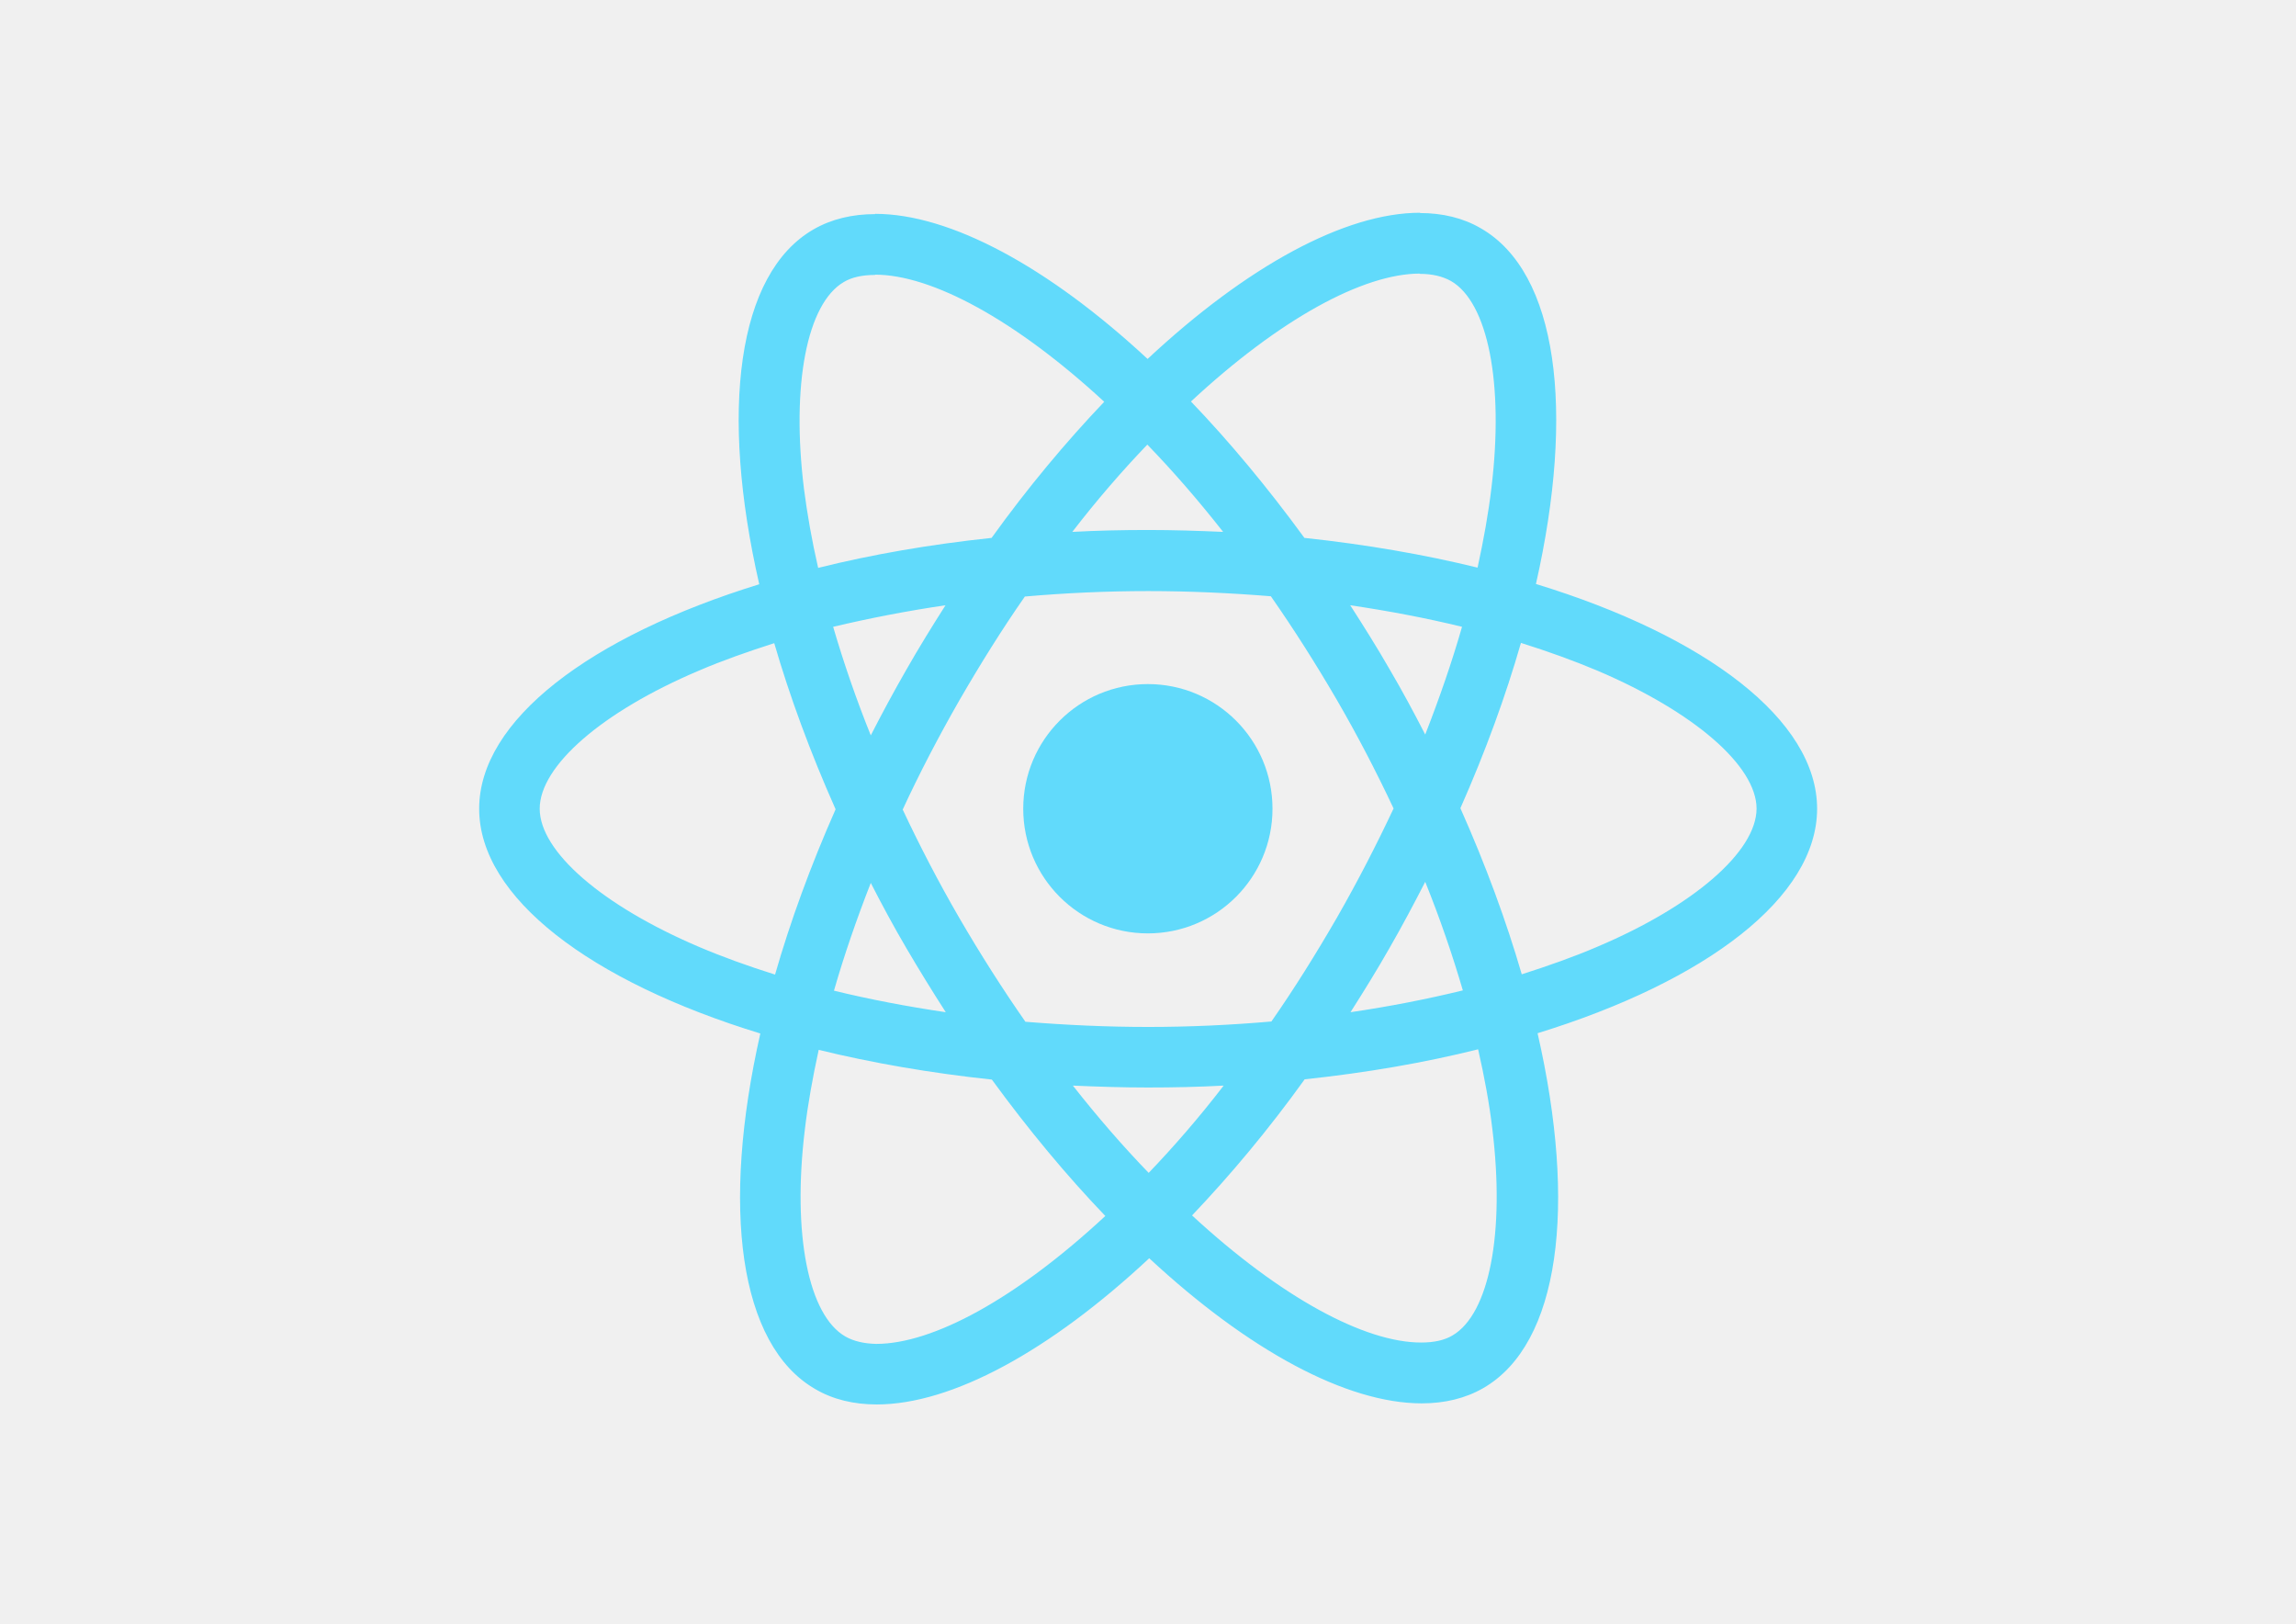
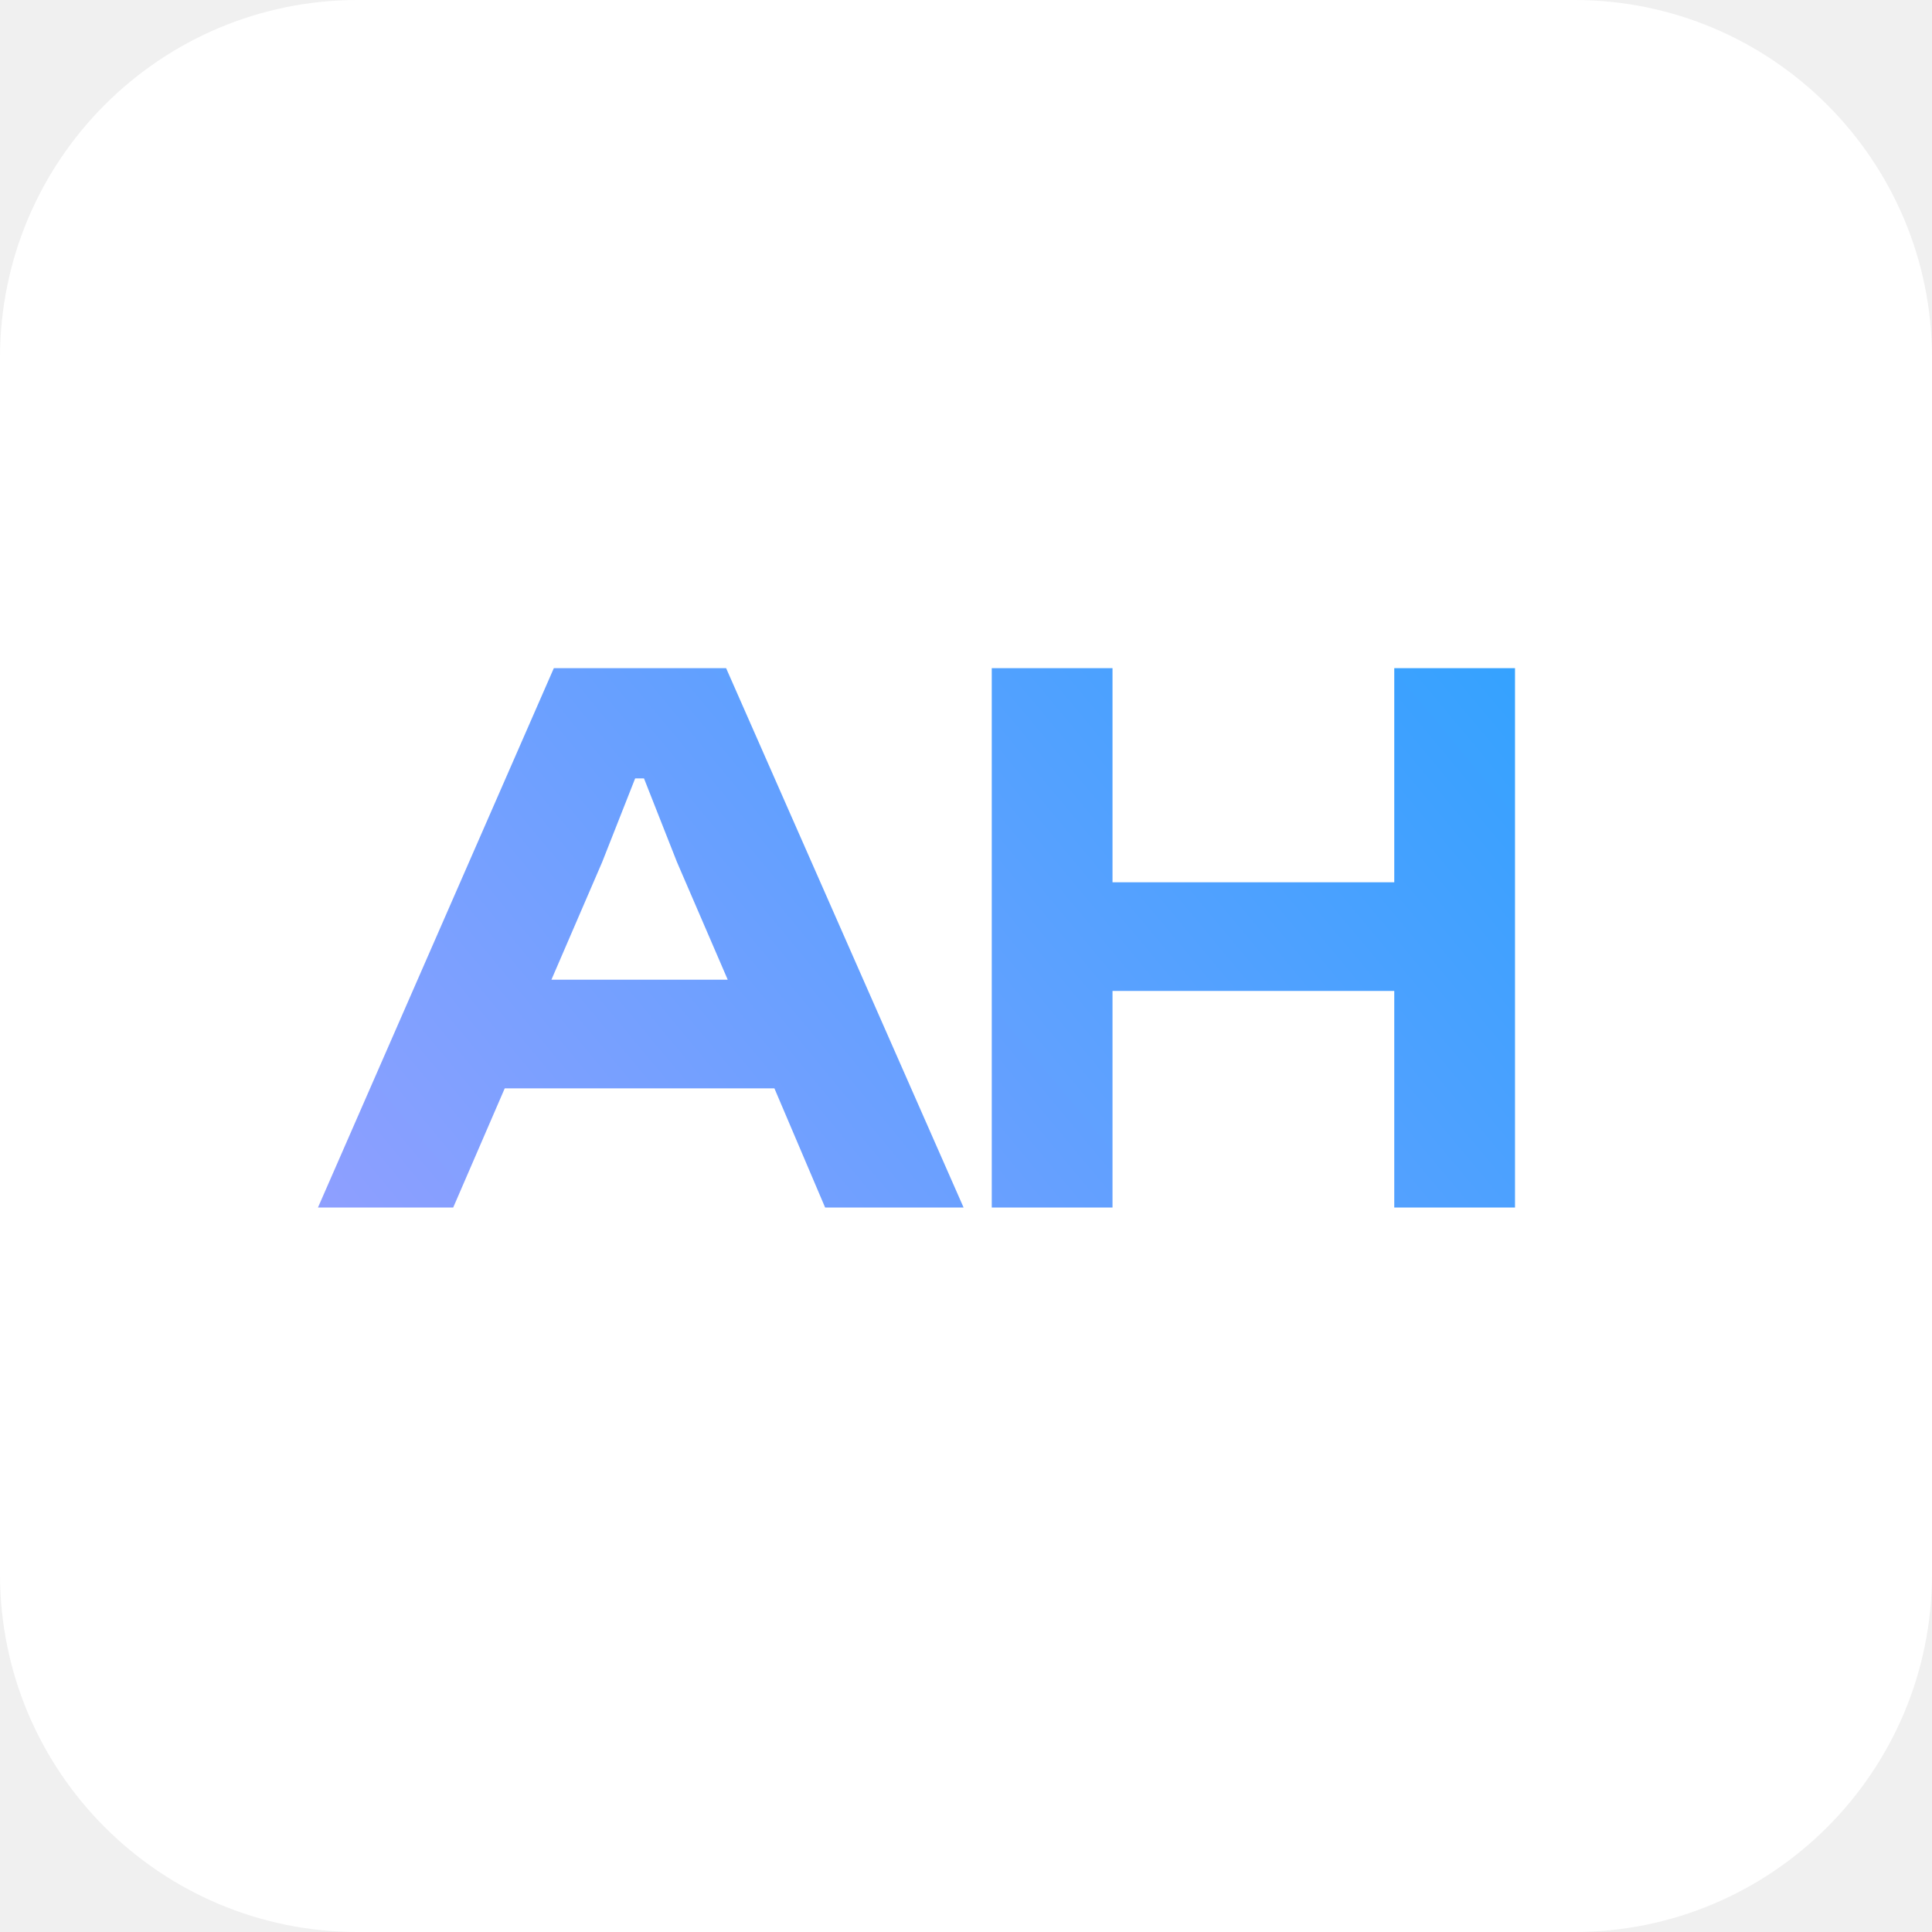
- <svg xmlns="http://www.w3.org/2000/svg" viewBox="0 0 841.9 595.3">
-   <g fill="#61DAFB">
-     <path d="M666.3 296.5c0-32.5-40.7-63.3-103.1-82.4 14.4-63.6 8-114.2-20.2-130.4-6.5-3.8-14.1-5.6-22.4-5.6v22.3c4.6 0 8.3.9 11.4 2.6 13.6 7.8 19.5 37.5 14.9 75.7-1.1 9.4-2.9 19.3-5.1 29.4-19.6-4.8-41-8.5-63.5-10.9-13.5-18.5-27.5-35.3-41.6-50 32.6-30.3 63.2-46.9 84-46.9V78c-27.5 0-63.5 19.6-99.9 53.6-36.4-33.8-72.4-53.2-99.9-53.2v22.3c20.7 0 51.4 16.5 84 46.6-14 14.7-28 31.4-41.3 49.9-22.6 2.4-44 6.1-63.6 11-2.3-10-4-19.7-5.2-29-4.7-38.2 1.1-67.9 14.6-75.8 3-1.8 6.9-2.6 11.5-2.6V78.5c-8.4 0-16 1.8-22.6 5.6-28.1 16.2-34.4 66.7-19.9 130.1-62.2 19.2-102.7 49.9-102.7 82.3 0 32.5 40.7 63.3 103.1 82.4-14.4 63.6-8 114.2 20.2 130.4 6.5 3.8 14.1 5.6 22.5 5.6 27.5 0 63.5-19.6 99.9-53.6 36.4 33.8 72.4 53.2 99.9 53.2 8.4 0 16-1.8 22.6-5.6 28.1-16.2 34.4-66.7 19.9-130.1 62-19.1 102.5-49.9 102.5-82.3zm-130.2-66.7c-3.7 12.9-8.3 26.2-13.5 39.5-4.1-8-8.4-16-13.1-24-4.6-8-9.5-15.8-14.4-23.4 14.2 2.1 27.9 4.7 41 7.9zm-45.8 106.5c-7.8 13.5-15.8 26.3-24.1 38.2-14.9 1.3-30 2-45.2 2-15.1 0-30.2-.7-45-1.9-8.3-11.9-16.4-24.6-24.2-38-7.6-13.1-14.5-26.4-20.8-39.8 6.2-13.4 13.2-26.8 20.7-39.9 7.8-13.5 15.8-26.3 24.1-38.2 14.9-1.3 30-2 45.2-2 15.1 0 30.2.7 45 1.9 8.3 11.9 16.4 24.6 24.2 38 7.6 13.1 14.5 26.4 20.8 39.8-6.3 13.4-13.2 26.8-20.7 39.9zm32.3-13c5.4 13.4 10 26.8 13.8 39.8-13.1 3.2-26.9 5.9-41.2 8 4.9-7.7 9.8-15.6 14.4-23.7 4.6-8 8.9-16.1 13-24.1zM421.2 430c-9.3-9.6-18.6-20.3-27.8-32 9 .4 18.2.7 27.5.7 9.4 0 18.7-.2 27.8-.7-9 11.7-18.3 22.4-27.5 32zm-74.4-58.9c-14.2-2.1-27.9-4.7-41-7.9 3.7-12.9 8.3-26.2 13.5-39.5 4.1 8 8.4 16 13.1 24 4.7 8 9.5 15.8 14.4 23.4zM420.7 163c9.3 9.6 18.6 20.3 27.8 32-9-.4-18.2-.7-27.5-.7-9.4 0-18.7.2-27.8.7 9-11.7 18.3-22.4 27.5-32zm-74 58.9c-4.9 7.7-9.8 15.6-14.4 23.7-4.6 8-8.9 16-13 24-5.4-13.4-10-26.8-13.8-39.8 13.1-3.1 26.9-5.8 41.2-7.9zm-90.5 125.2c-35.4-15.1-58.3-34.9-58.3-50.6 0-15.7 22.9-35.6 58.3-50.6 8.6-3.7 18-7 27.7-10.1 5.7 19.6 13.2 40 22.5 60.9-9.2 20.8-16.6 41.1-22.2 60.6-9.9-3.1-19.3-6.5-28-10.2zM310 490c-13.6-7.8-19.5-37.5-14.9-75.7 1.1-9.4 2.9-19.3 5.1-29.4 19.6 4.8 41 8.5 63.5 10.9 13.5 18.5 27.5 35.3 41.6 50-32.6 30.3-63.2 46.9-84 46.9-4.5-.1-8.3-1-11.3-2.7zm237.2-76.2c4.7 38.2-1.1 67.9-14.6 75.8-3 1.8-6.9 2.6-11.5 2.6-20.7 0-51.4-16.5-84-46.6 14-14.7 28-31.4 41.3-49.9 22.6-2.4 44-6.1 63.6-11 2.3 10.1 4.1 19.8 5.2 29.1zm38.5-66.7c-8.6 3.7-18 7-27.7 10.1-5.7-19.6-13.2-40-22.5-60.9 9.2-20.8 16.6-41.1 22.2-60.6 9.9 3.1 19.3 6.5 28.1 10.2 35.4 15.1 58.3 34.9 58.3 50.6-.1 15.7-23 35.6-58.4 50.6zM320.8 78.4z" />
-     <circle cx="420.9" cy="296.5" r="45.7" />
-     <path d="M520.5 78.1z" />
-   </g>
+ <svg xmlns="http://www.w3.org/2000/svg" width="48" height="48" viewBox="0 0 48 48" fill="none">
+   <rect width="48" height="48" rx="8.889" fill="white" />
+   <path d="M11.26 30H7.9L13.76 16.6H18.04L23.94 30H20.5L19.24 27.04H12.54L11.26 30ZM14.96 21.42L13.7 24.34H18.08L16.82 21.42L16 19.34H15.78L14.96 21.42ZM27.64 30H24.64V16.6H27.64V21.92H34.64V16.6H37.64V30H34.64V24.62H27.64V30Z" fill="url(#paint0_linear_1545_39)" />
+   <defs>
+     <linearGradient id="paint0_linear_1545_39" x1="8" y1="35.5" x2="38.011" y2="10.548" gradientUnits="userSpaceOnUse">
+       <stop stop-color="#989FFF" />
+       <stop offset="1" stop-color="#29A2FF" />
+     </linearGradient>
+   </defs>
</svg>
